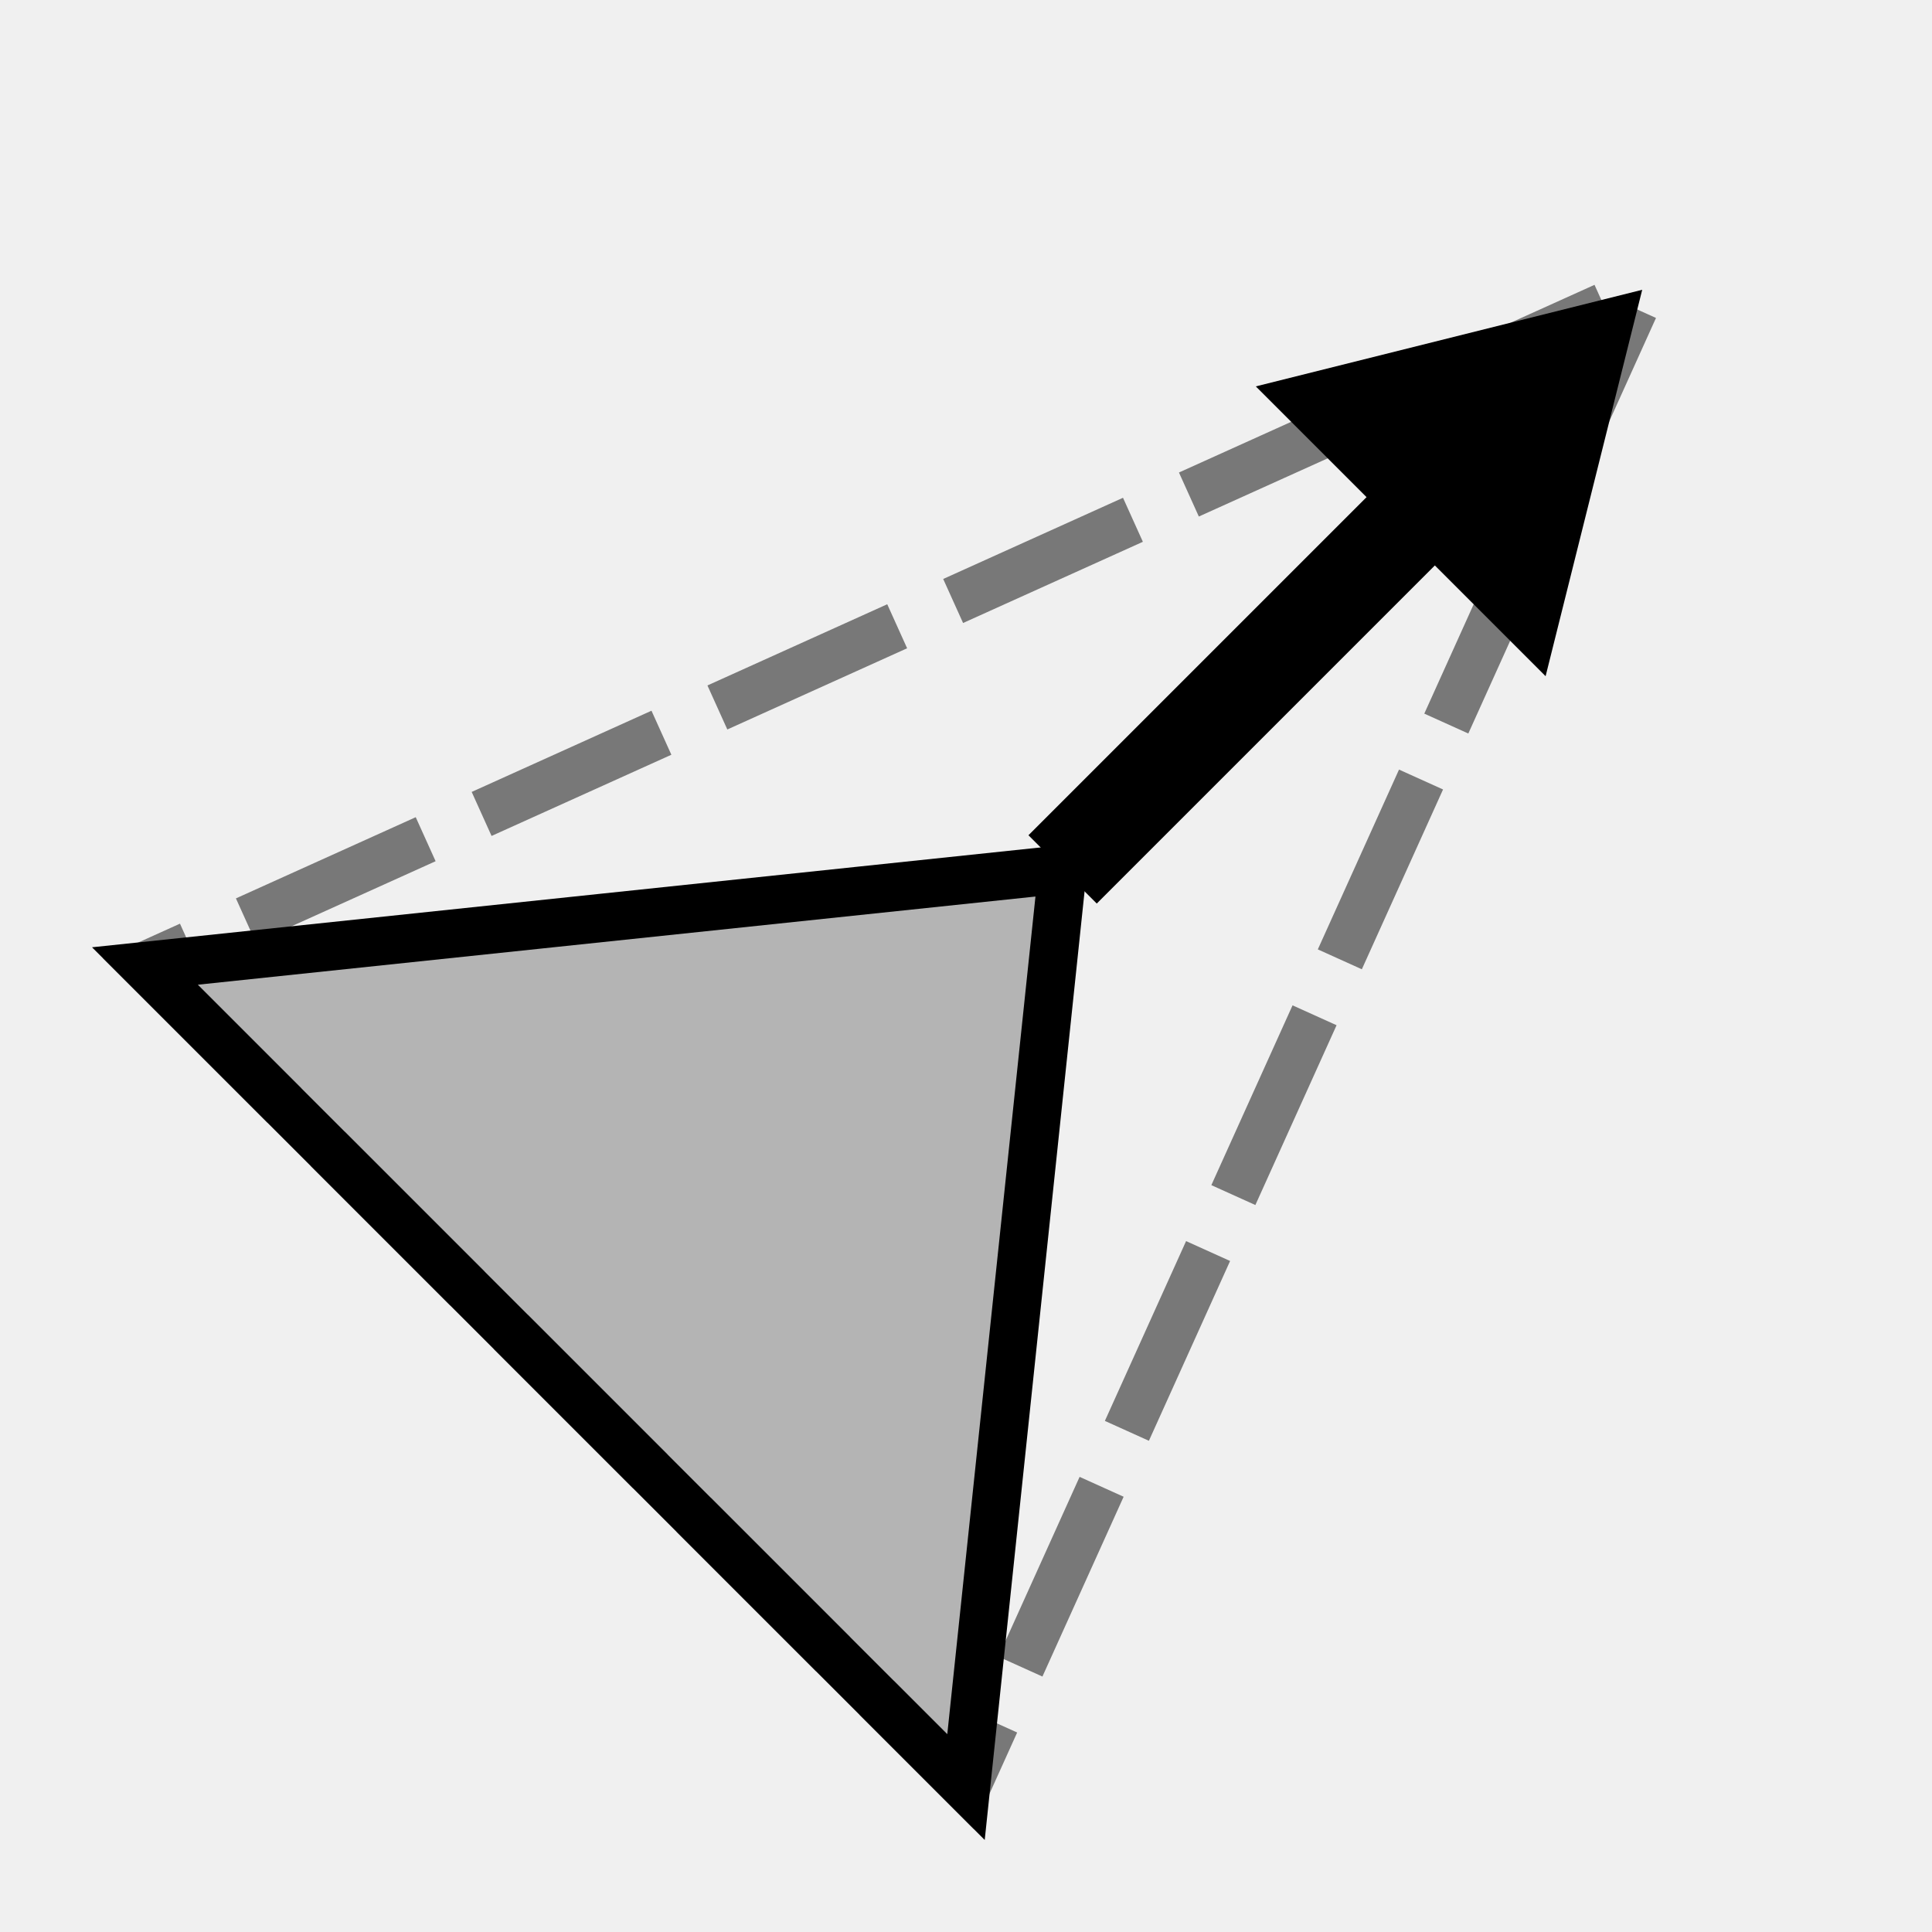
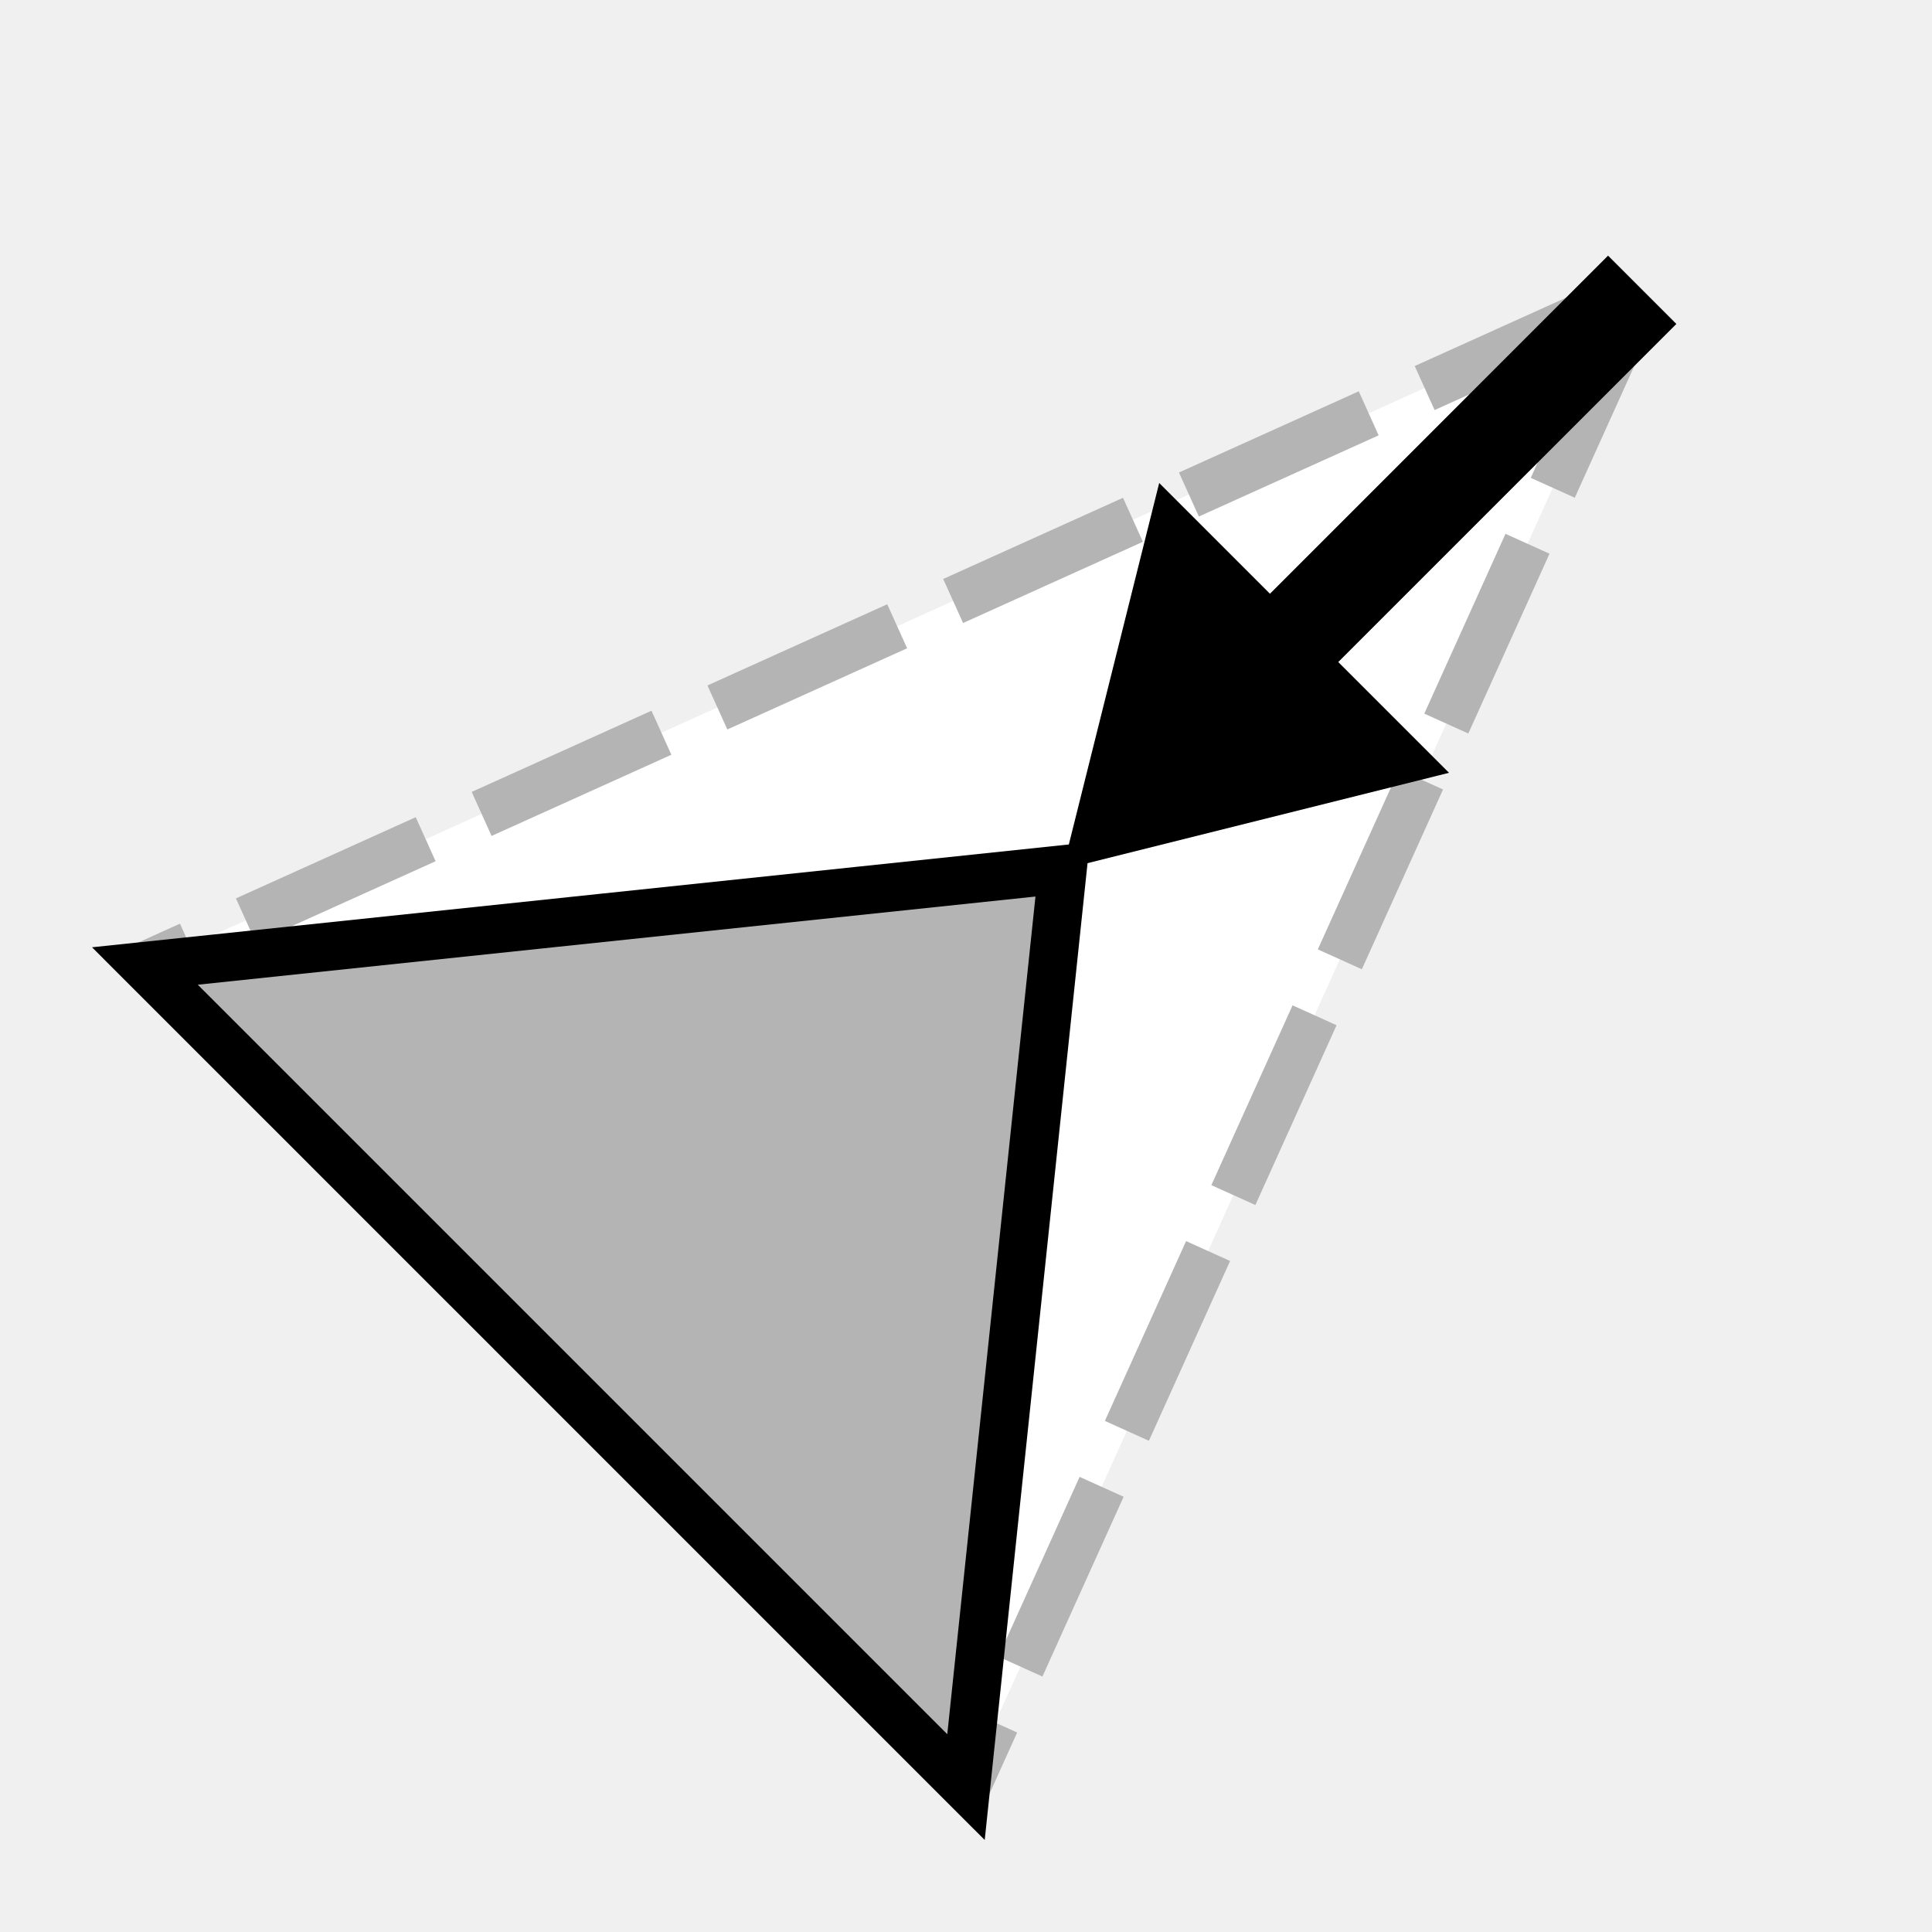
<svg xmlns="http://www.w3.org/2000/svg" version="1.1" x="0px" y="0px" viewBox="0 0 200 200" style="enable-background:new 0 0 200 200;" xml:space="preserve">
  <style type="text/css">
	path {
-     stroke:#000;
    stroke-miterlimit:10;
  }
</style>
-   <path stroke-width="5" fill="#b4b4b4" class="st0" d="M 15 100 L 100 185 L 110 90 Z" />
-   <path stroke-width="5" fill="#0000" opacity=".5" stroke-dasharray="20.423,6.356" class="st0" d="M 15 100 L 100 185 L 170 30 Z" />
-   <path stroke-width="10" class="st0" d="M 110 90 L 160 40" />
-   <path stroke-width="0" fill="#000" class="st0" d="M 170 30 L 130 40 L 160 70 Z" />
+   <path stroke-width="5" fill="#fff" stroke="#b4b4b4" stroke-dasharray="20.423,6.356" class="st0" d="M 15 100 L 100 185 L 170 30 Z" />
+   <path stroke-width="5" fill="#b4b4b4" stroke="#000" class="st0" d="M 15 100 L 100 185 L 110 90 Z" />
+   <path stroke-width="10" class="st0" stroke="#000" d="M 120 80 L 170 30" />
+   <path stroke-width="0" fill="#000" stroke="#000" class="st0" d="M 110 90 L 150 80 L 120 50 Z" />
</svg>
